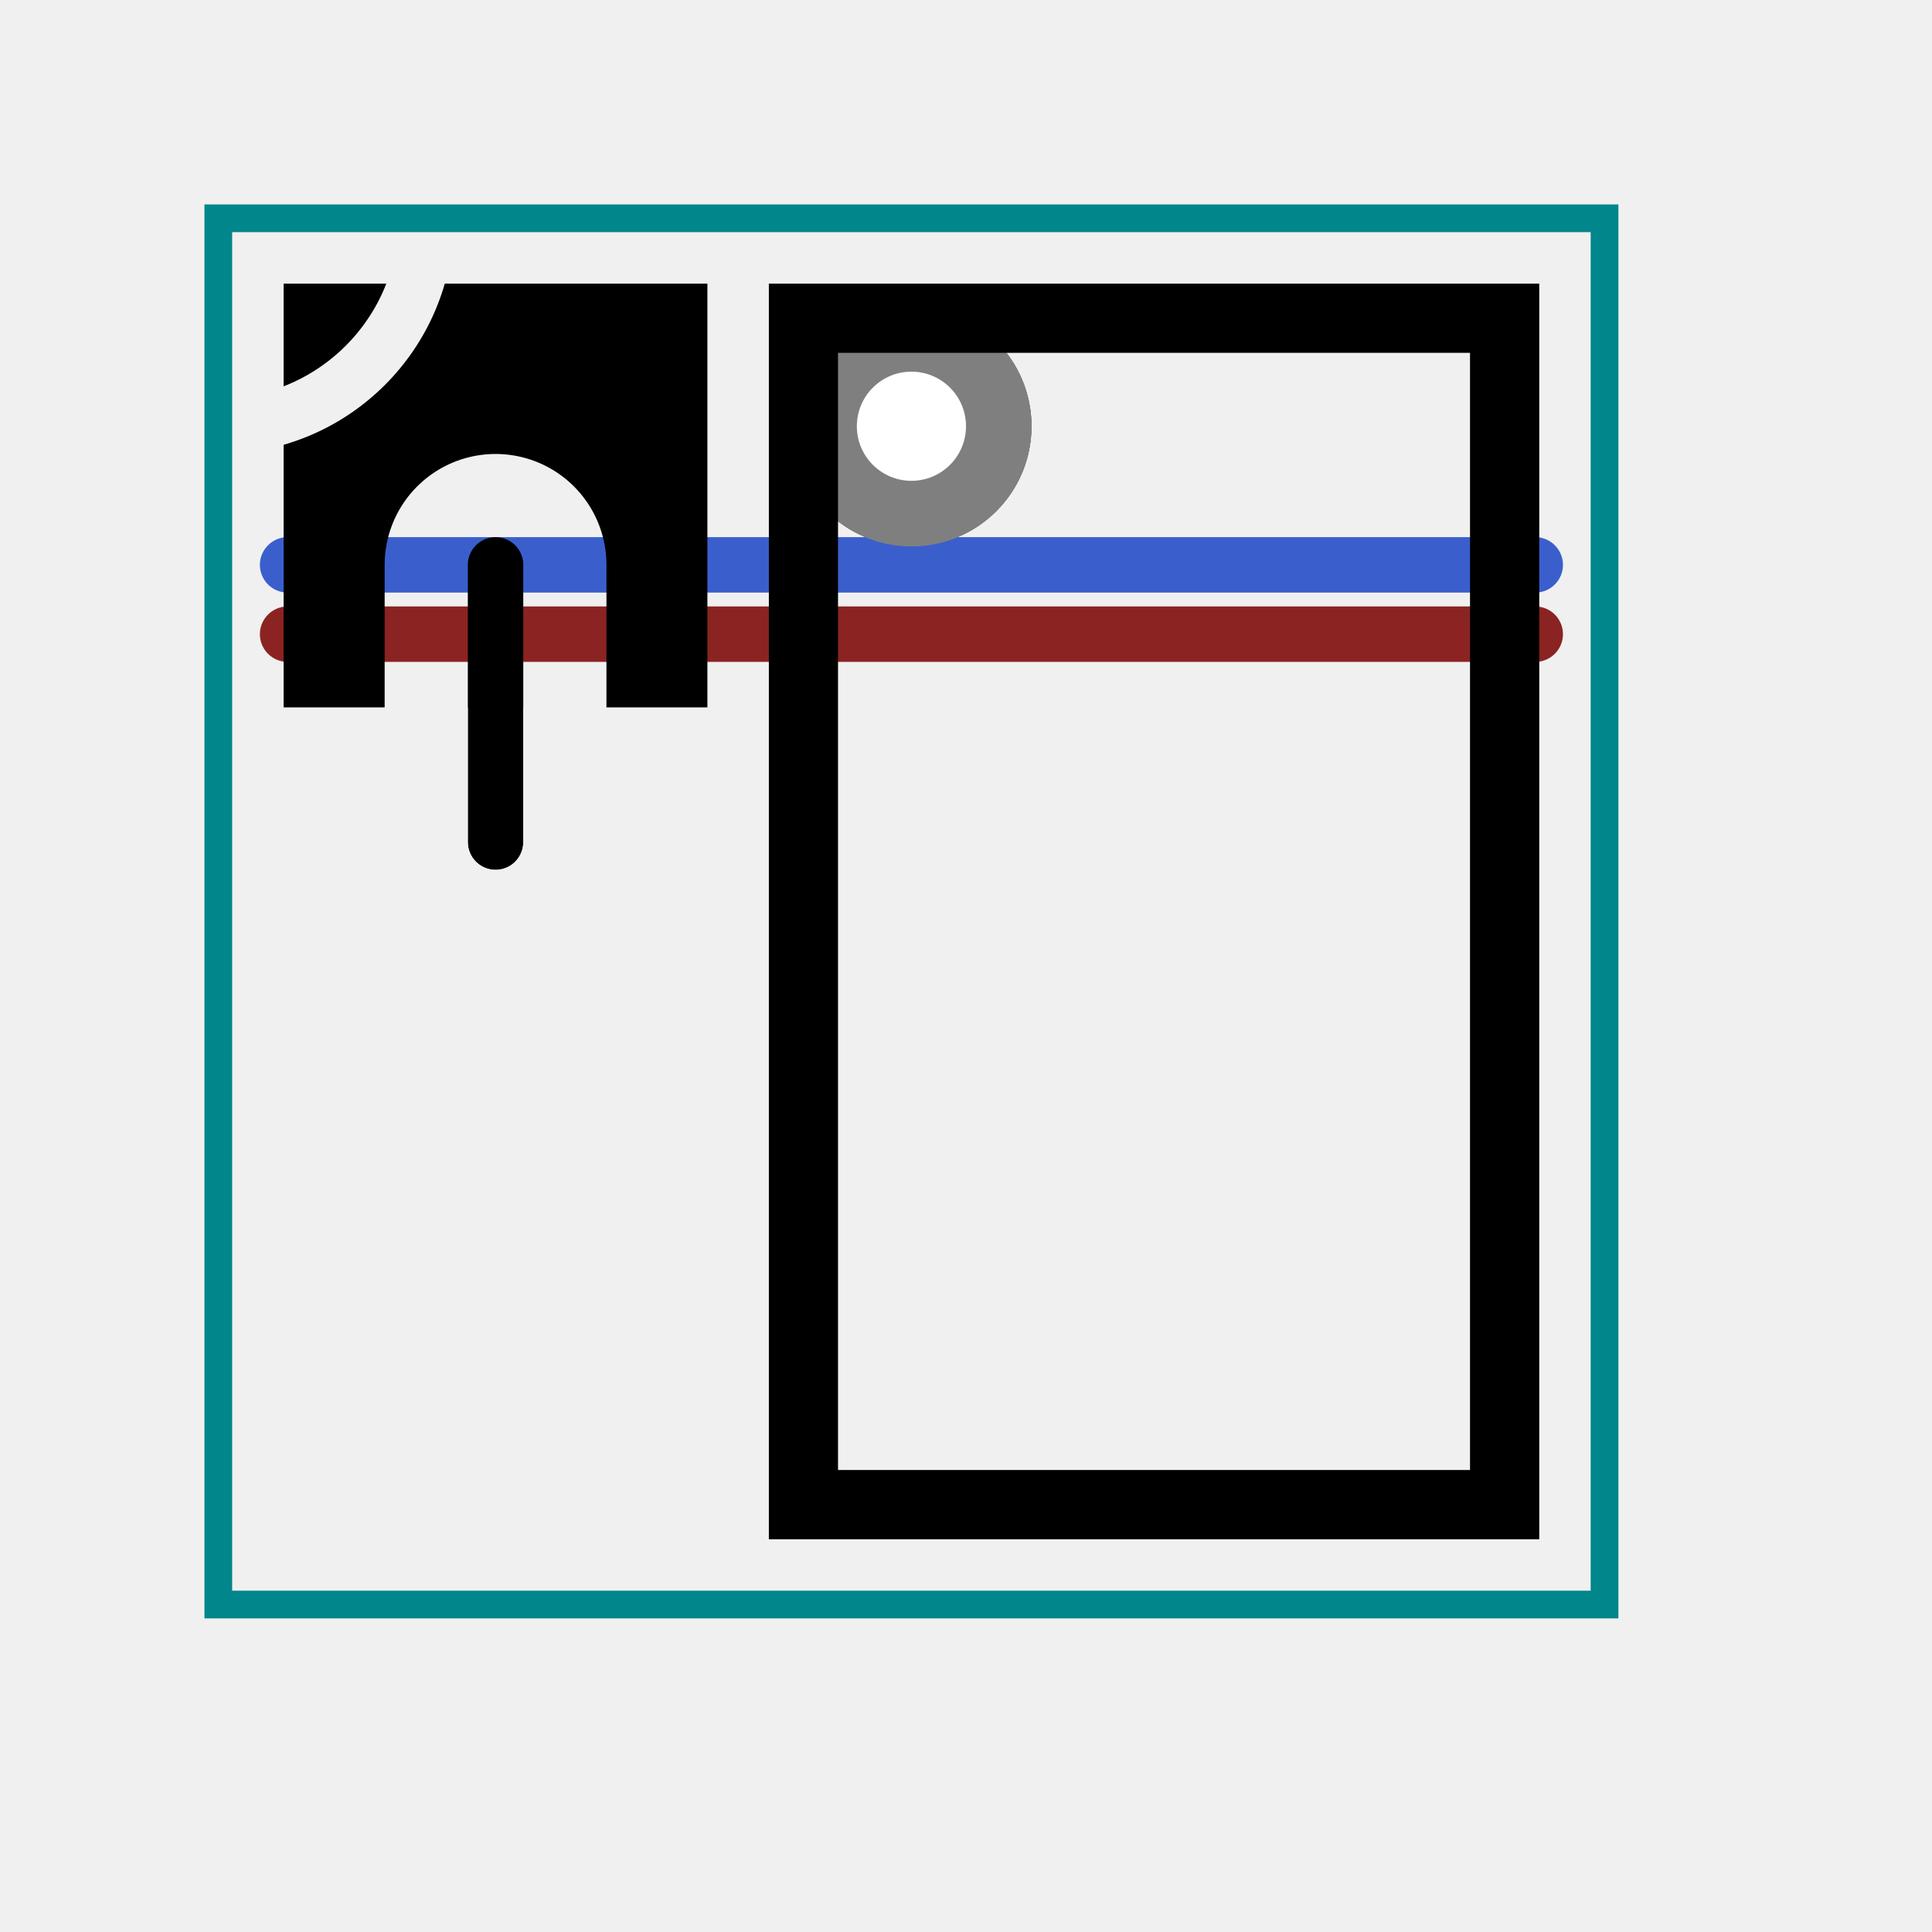
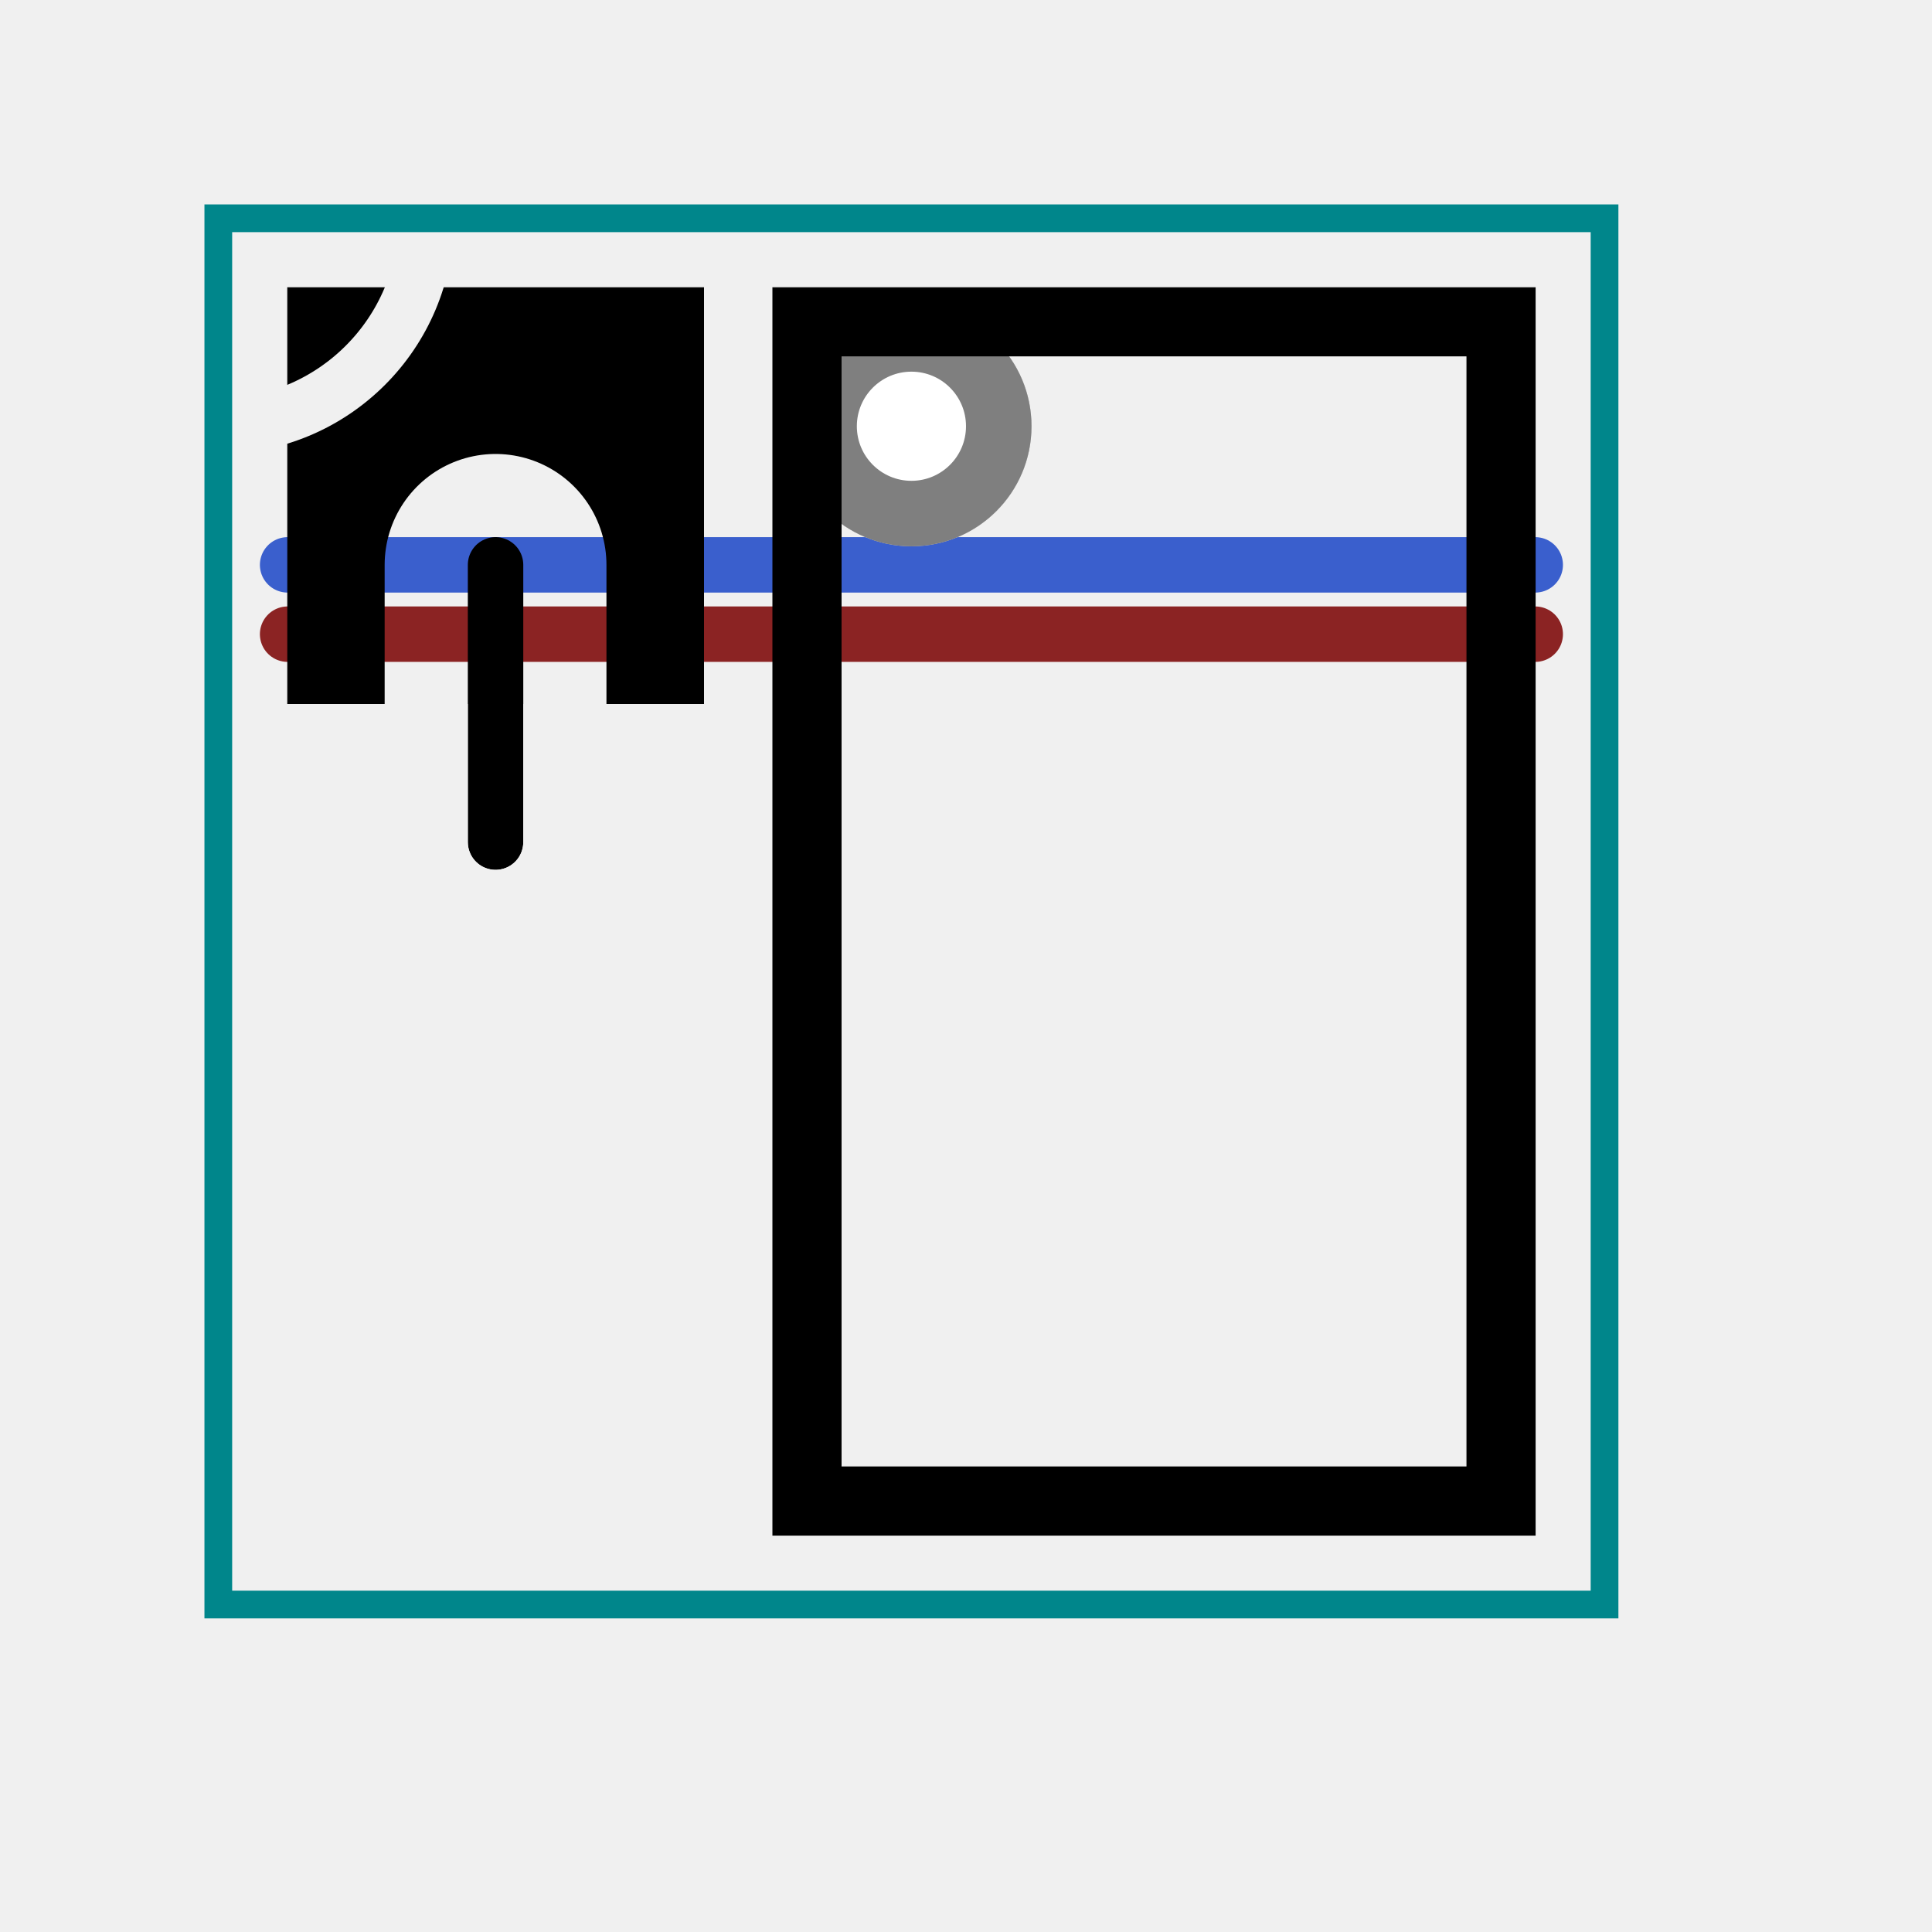
<svg xmlns="http://www.w3.org/2000/svg" xmlns:xlink="http://www.w3.org/1999/xlink" version="1.0" width="1625.6" height="1625.6" viewBox="-2 -2 17.7 17.7">
  <g id="layer_9_outline">
    <rect x="0" y="0" width="12.7" height="12.7" stroke-width="0.254" stroke="#00868b" stroke-linecap="round" fill="none" />
  </g>
  <g id="layer_7_group7">
-     <circle cx="6.35" cy="1.905" r="1.1" stroke-width="0.254" fill="#7f7f7f" stroke="none" />
+     <circle cx="6.35" cy="1.905" r="1.1" stroke-width="0.254" fill="#cccccc" stroke="none" />
    <circle cx="6.35" cy="1.905" r="0.5" stroke-width="0" fill="#ffffff" stroke="none" />
  </g>
  <g id="layer_5_group5">
-     <circle cx="6.35" cy="1.905" r="1.1" stroke-width="0.254" fill="#7f7f7f" stroke="none" />
+     <circle cx="6.35" cy="1.905" r="1.1" stroke-width="0.254" fill="#cccccc" stroke="none" />
    <circle cx="6.35" cy="1.905" r="0.5" stroke-width="0" fill="#ffffff" stroke="none" />
  </g>
  <g id="layer_10_bottom">
    <line x1="0.635" y1="3.175" x2="12.065" y2="3.175" stroke-width="0.508" stroke="#3a5fcd" stroke-linecap="round" />
-     <circle cx="6.35" cy="1.905" r="1.1" stroke-width="0.508" fill="#7f7f7f" stroke="none" />
+     <circle cx="6.35" cy="1.905" r="1.1" stroke-width="0.508" fill="#cccccc" stroke="none" />
    <circle cx="6.35" cy="1.905" r="0.5" stroke-width="0" fill="#ffffff" stroke="none" />
  </g>
  <g id="layer_3_top">
    <line x1="0.635" y1="3.81" x2="12.065" y2="3.81" stroke-width="0.508" stroke="#8b2323" stroke-linecap="round" />
    <circle cx="6.35" cy="1.905" r="1.1" stroke-width="0.508" fill="#7f7f7f" stroke="none" />
    <circle cx="6.35" cy="1.905" r="0.5" stroke-width="0" fill="#ffffff" stroke="none" />
  </g>
  <g id="layer_1_topsilk">
    <defs>
      <g id="comp_pixel_1">
-         <polygon points="0.635,0.635 4.445,0.635 4.445,4.445 0.635,4.445 " stroke-width="0.075" stroke="#000000" fill="#000000" />
-         <polygon points="5.08,0.635 12.065,0.635 12.065,12.065 5.08,12.065 " stroke-width="0.075" stroke="#000000" fill="#000000" />
-         <polygon points="5.715,1.27 11.43,1.27 11.43,11.43 5.715,11.43 " stroke-width="0.075" stroke="erase" fill="erase" />
+         <polygon points="0.635,0.635 4.445,0.635 4.445,4.445 0.635,4.445 " stroke-width="0.010" stroke="#000000" fill="#000000" />
+         <polygon points="5.08,0.635 12.065,0.635 12.065,12.065 5.08,12.065 " stroke-width="0.010" stroke="#000000" fill="#000000" />
+         <polygon points="5.715,1.27 11.43,1.27 11.43,11.43 5.715,11.43 " stroke-width="0.010" stroke="erase" fill="erase" />
        <line x1="2.54" y1="6.35" x2="2.54" y2="3.175" stroke-width="2.032" stroke="erase" stroke-linecap="round" />
        <path d="M 1.905 0 A 1.905 1.905 0 0 1 0 1.905" stroke-width="0.508" stroke="erase" stroke-linecap="round" fill="none" />
        <line x1="2.54" y1="5.715" x2="2.54" y2="3.175" stroke-width="0.508" stroke="#000000" stroke-linecap="round" />
      </g>
      <mask id="comp_clip_1" maskUnits="userSpaceOnUse" x="0" y="0" width="12.7" height="12.7">
-         <polygon points="0.635,0.635 4.445,0.635 4.445,4.445 0.635,4.445 " stroke-width="0.075" stroke="#FFFFFF" fill="#FFFFFF" />
-         <polygon points="5.08,0.635 12.065,0.635 12.065,12.065 5.08,12.065 " stroke-width="0.075" stroke="#FFFFFF" fill="#FFFFFF" />
-         <polygon points="5.715,1.27 11.43,1.27 11.43,11.43 5.715,11.43 " stroke-width="0.075" stroke="#000000" fill="#000000" />
+         <polygon points="0.635,0.635 4.445,0.635 4.445,4.445 0.635,4.445 " stroke-width="0.010" stroke="#FFFFFF" fill="#FFFFFF" />
+         <polygon points="5.08,0.635 12.065,0.635 12.065,12.065 5.08,12.065 " stroke-width="0.010" stroke="#FFFFFF" fill="#FFFFFF" />
+         <polygon points="5.715,1.27 11.43,1.27 11.43,11.43 5.715,11.43 " stroke-width="0.010" stroke="#000000" fill="#000000" />
        <line x1="2.54" y1="6.35" x2="2.54" y2="3.175" stroke-width="2.032" stroke="#000000" stroke-linecap="round" />
        <path d="M 1.905 0 A 1.905 1.905 0 0 1 0 1.905" stroke-width="0.508" stroke="#000000" stroke-linecap="round" fill="none" />
        <line x1="2.54" y1="5.715" x2="2.54" y2="3.175" stroke-width="0.508" stroke="#FFFFFF" stroke-linecap="round" />
      </mask>
    </defs>
    <use xlink:href="#comp_pixel_1" mask="url(#comp_clip_1)" />
    <defs>
      <g id="comp_pixel_2">
</g>
      <g id="layer_-1_plated-drill">
        <circle cx="6.35" cy="1.905" r="0.5" stroke-width="0" fill="#ffffff" stroke="none" />
      </g>
      <mask id="comp_clip_2" maskUnits="userSpaceOnUse" x="0" y="0" width="12.7" height="12.7">
        <circle cx="6.35" cy="1.905" r="0.5" stroke-width="0" fill="#FFFFFF" stroke="none" />
      </mask>
    </defs>
    <use xlink:href="#comp_pixel_2" mask="url(#comp_clip_2)" />
  </g>
</svg>
